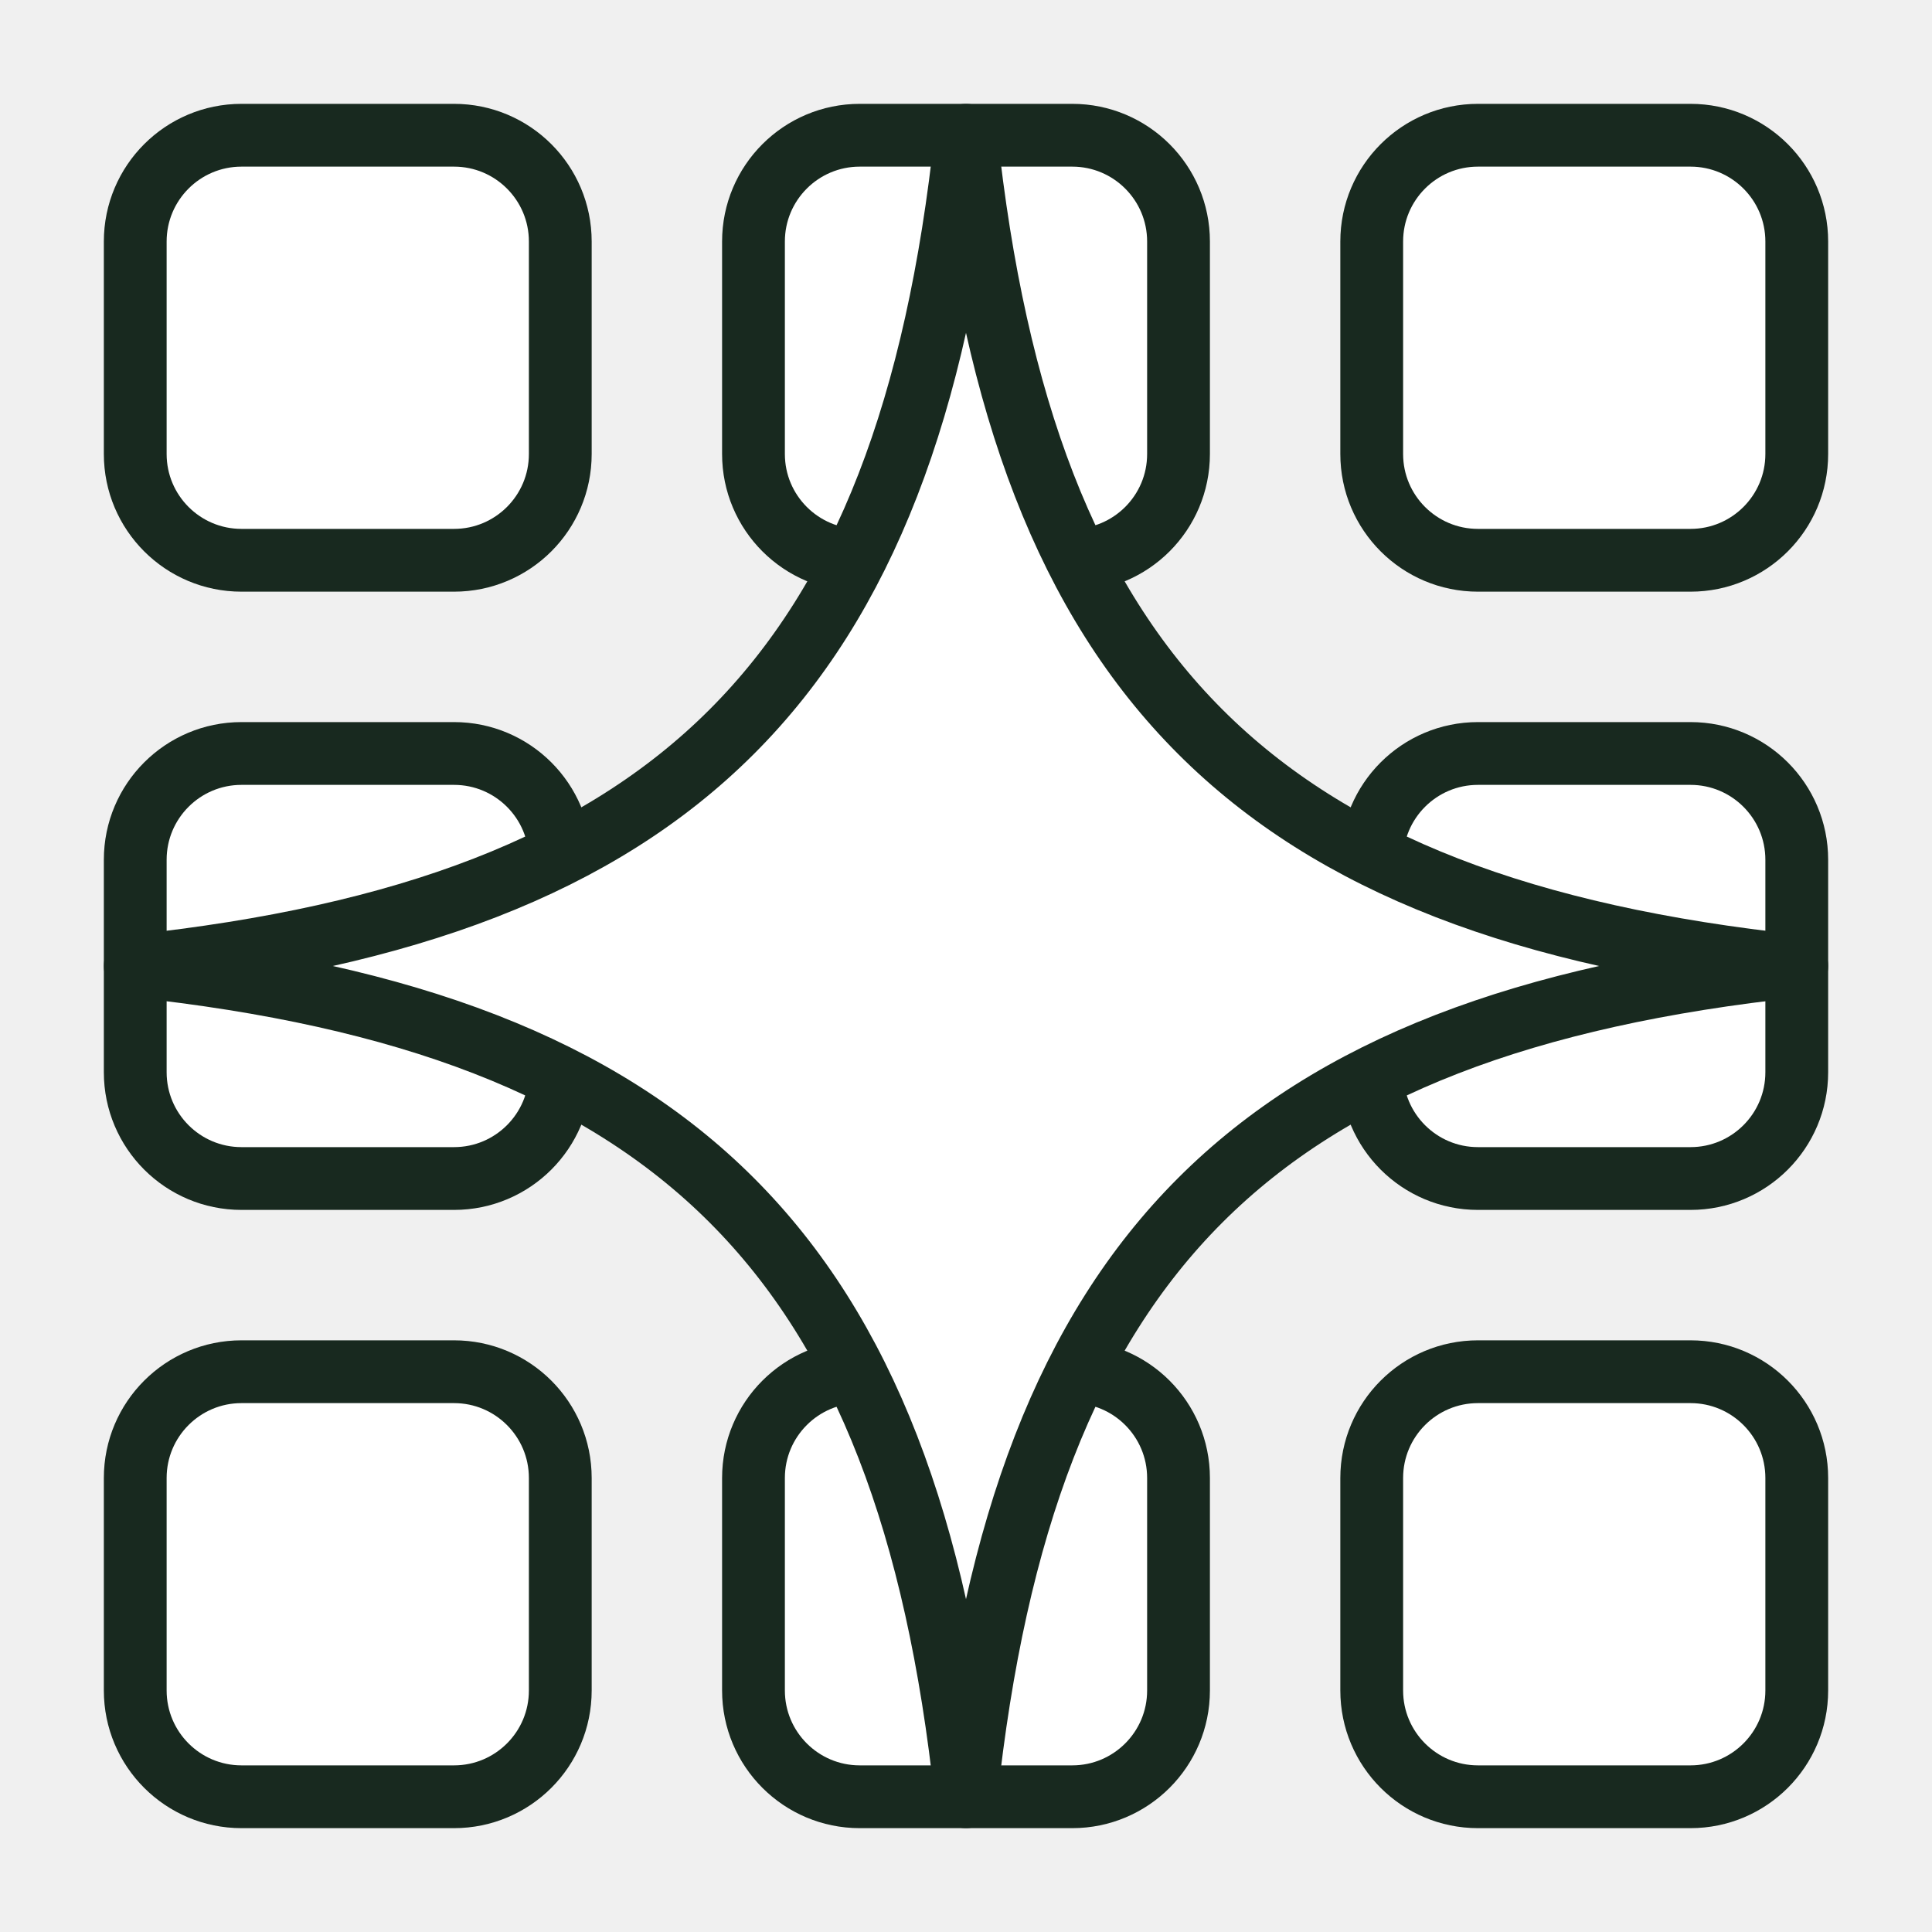
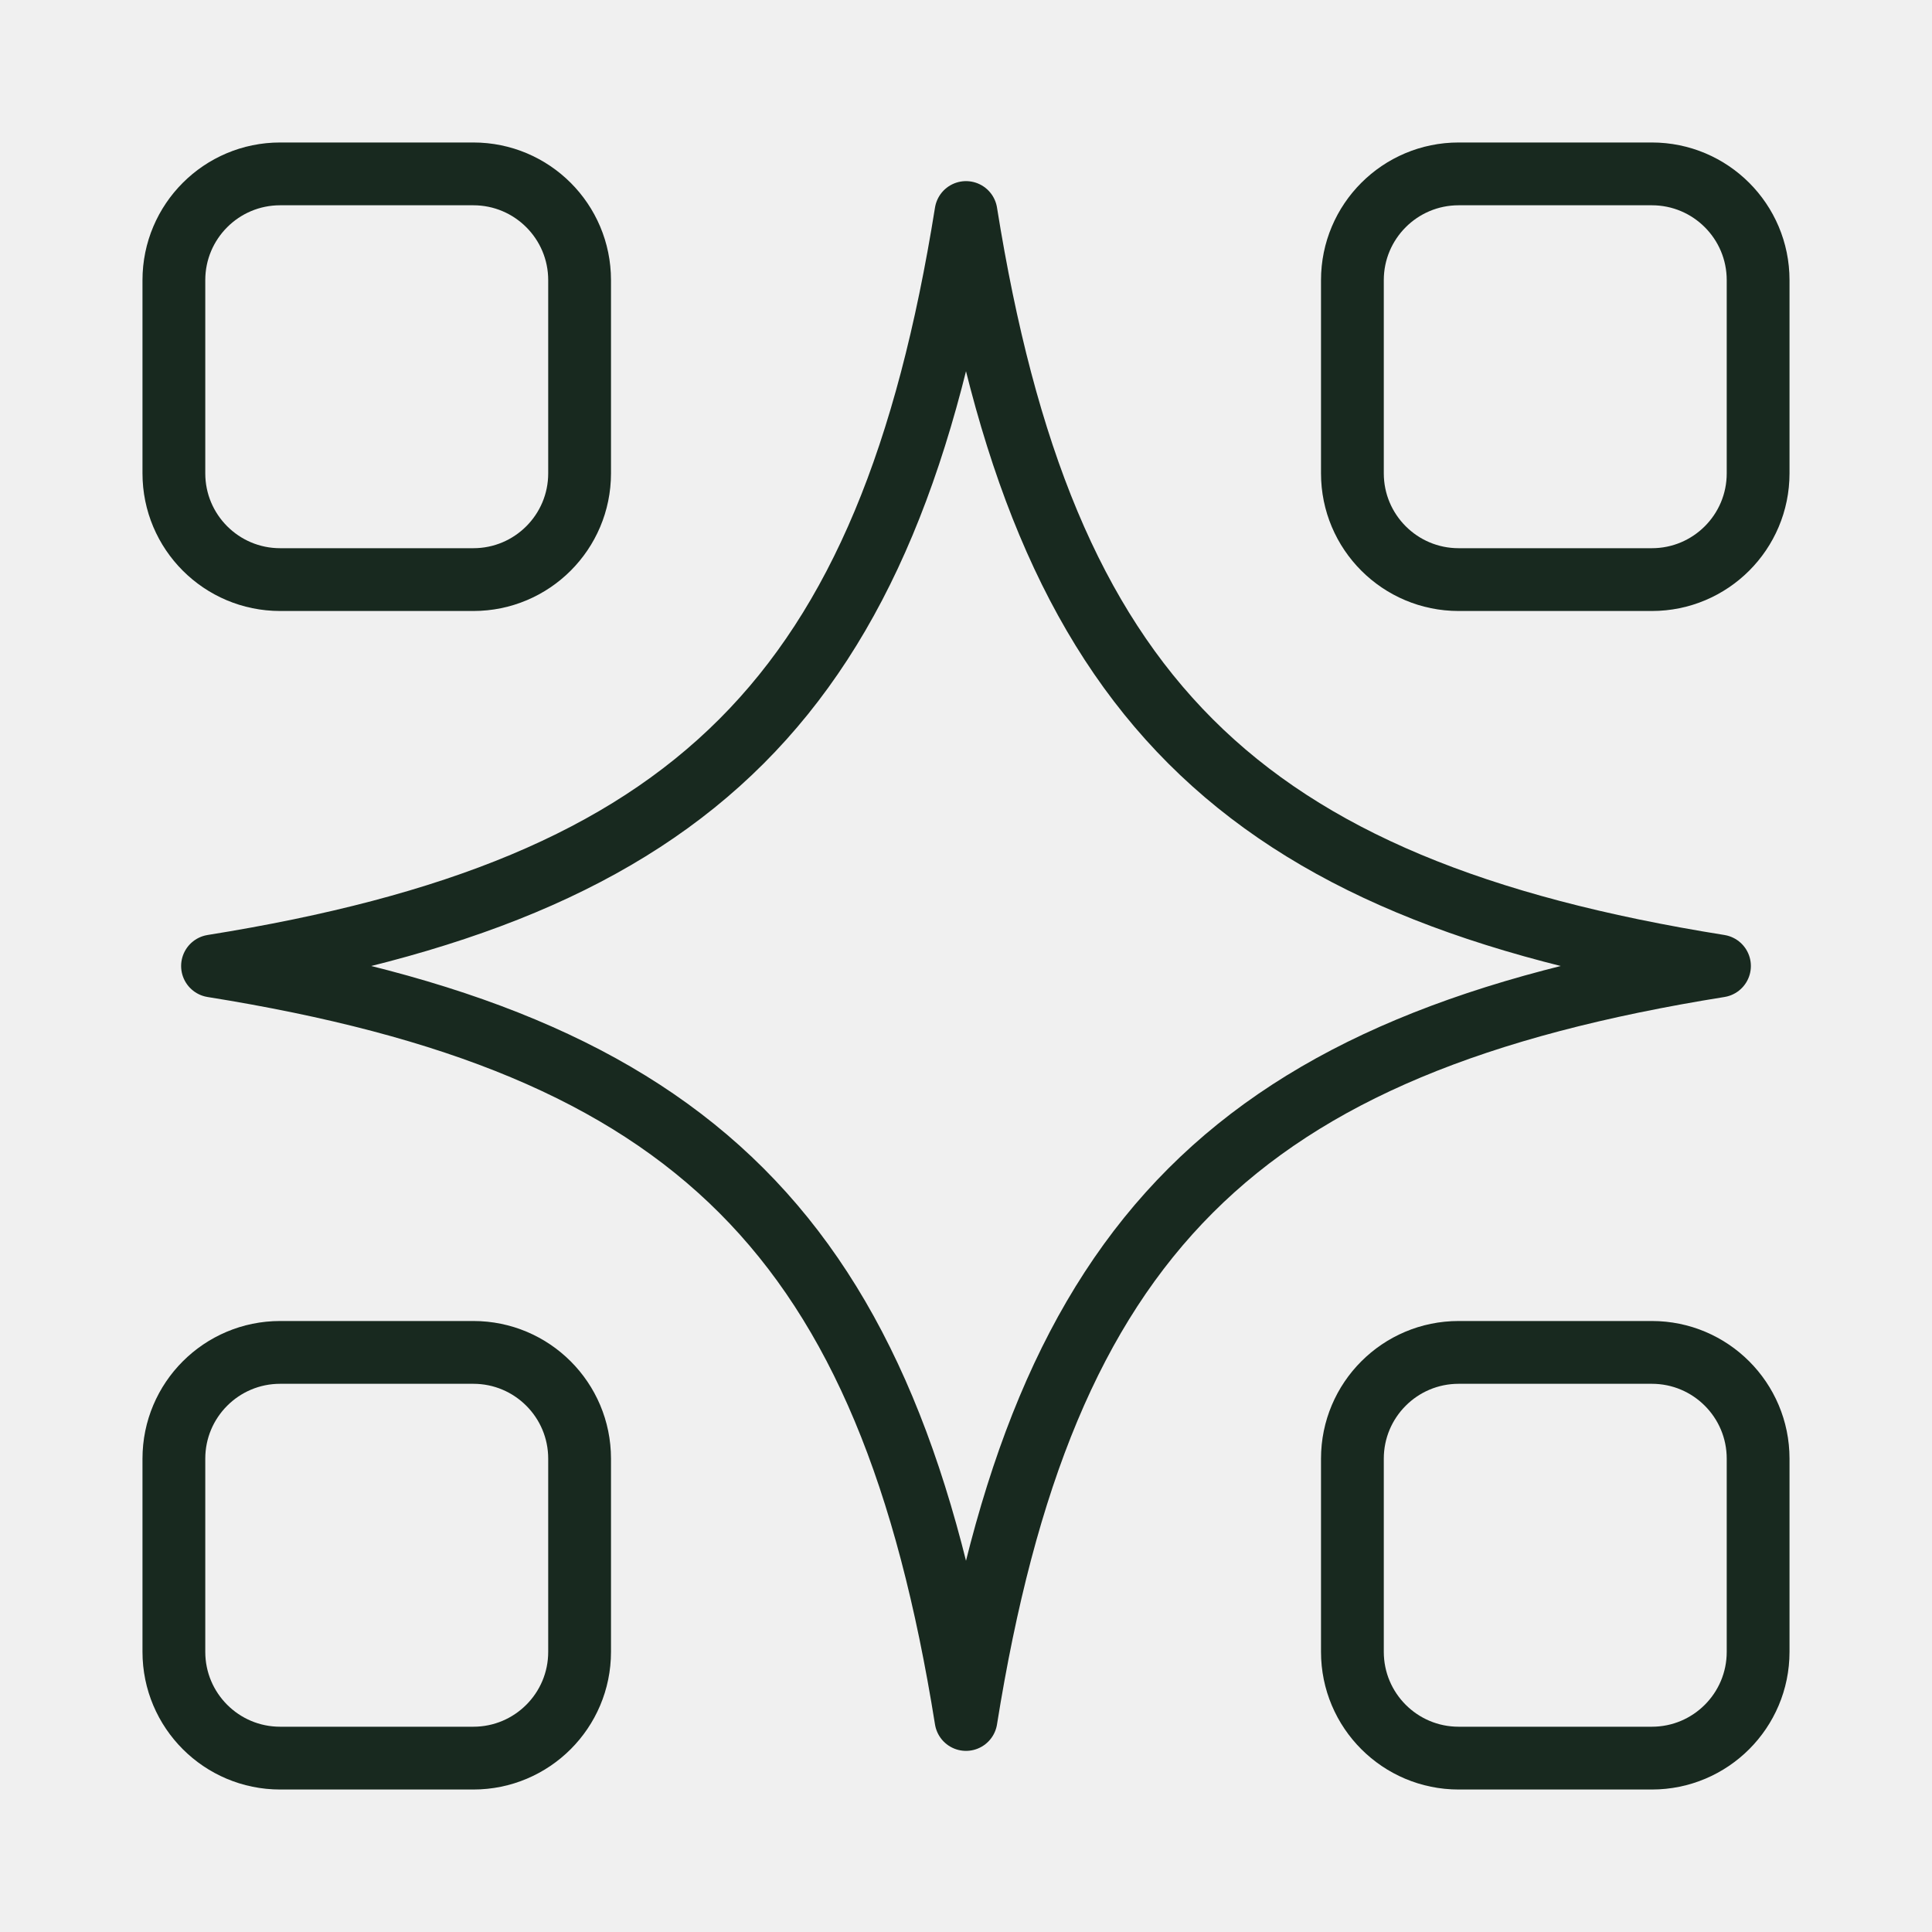
<svg xmlns="http://www.w3.org/2000/svg" viewBox="0 0 200 200" width="200" height="200">
-   <g fill="#ffffff" stroke="#18291f" stroke-width="6.5">
-     <rect x="14" y="14" width="44" height="44" rx="11" />
-     <rect x="78" y="14" width="44" height="44" rx="11" />
-     <rect x="142" y="14" width="44" height="44" rx="11" />
-     <rect x="14" y="78" width="44" height="44" rx="11" />
-     <rect x="78" y="78" width="44" height="44" rx="11" />
-     <rect x="142" y="78" width="44" height="44" rx="11" />
-     <rect x="14" y="142" width="44" height="44" rx="11" />
-     <rect x="78" y="142" width="44" height="44" rx="11" />
-     <rect x="142" y="142" width="44" height="44" rx="11" />
+   <g fill="none" stroke="#18291f" stroke-width="6.5" stroke-linejoin="round">
+     <rect x="18" y="18" width="42" height="42" rx="11" />
+     <rect x="140" y="18" width="42" height="42" rx="11" />
+     <rect x="18" y="140" width="42" height="42" rx="11" />
+     <rect x="140" y="140" width="42" height="42" rx="11" />
+     <path d="M100 22              C108 72 128 92 178 100              C128 108 108 128 100 178              C92 128 72 108 22 100              C72 92 92 72 100 22 Z" />
  </g>
-   <path d="M100 14        C106 70 130 94 186 100        C130 106 106 130 100 186        C94 130 70 106 14 100        C70 94 94 70 100 14 Z" fill="#ffffff" stroke="#18291f" stroke-width="6.5" stroke-linejoin="round" />
</svg>
